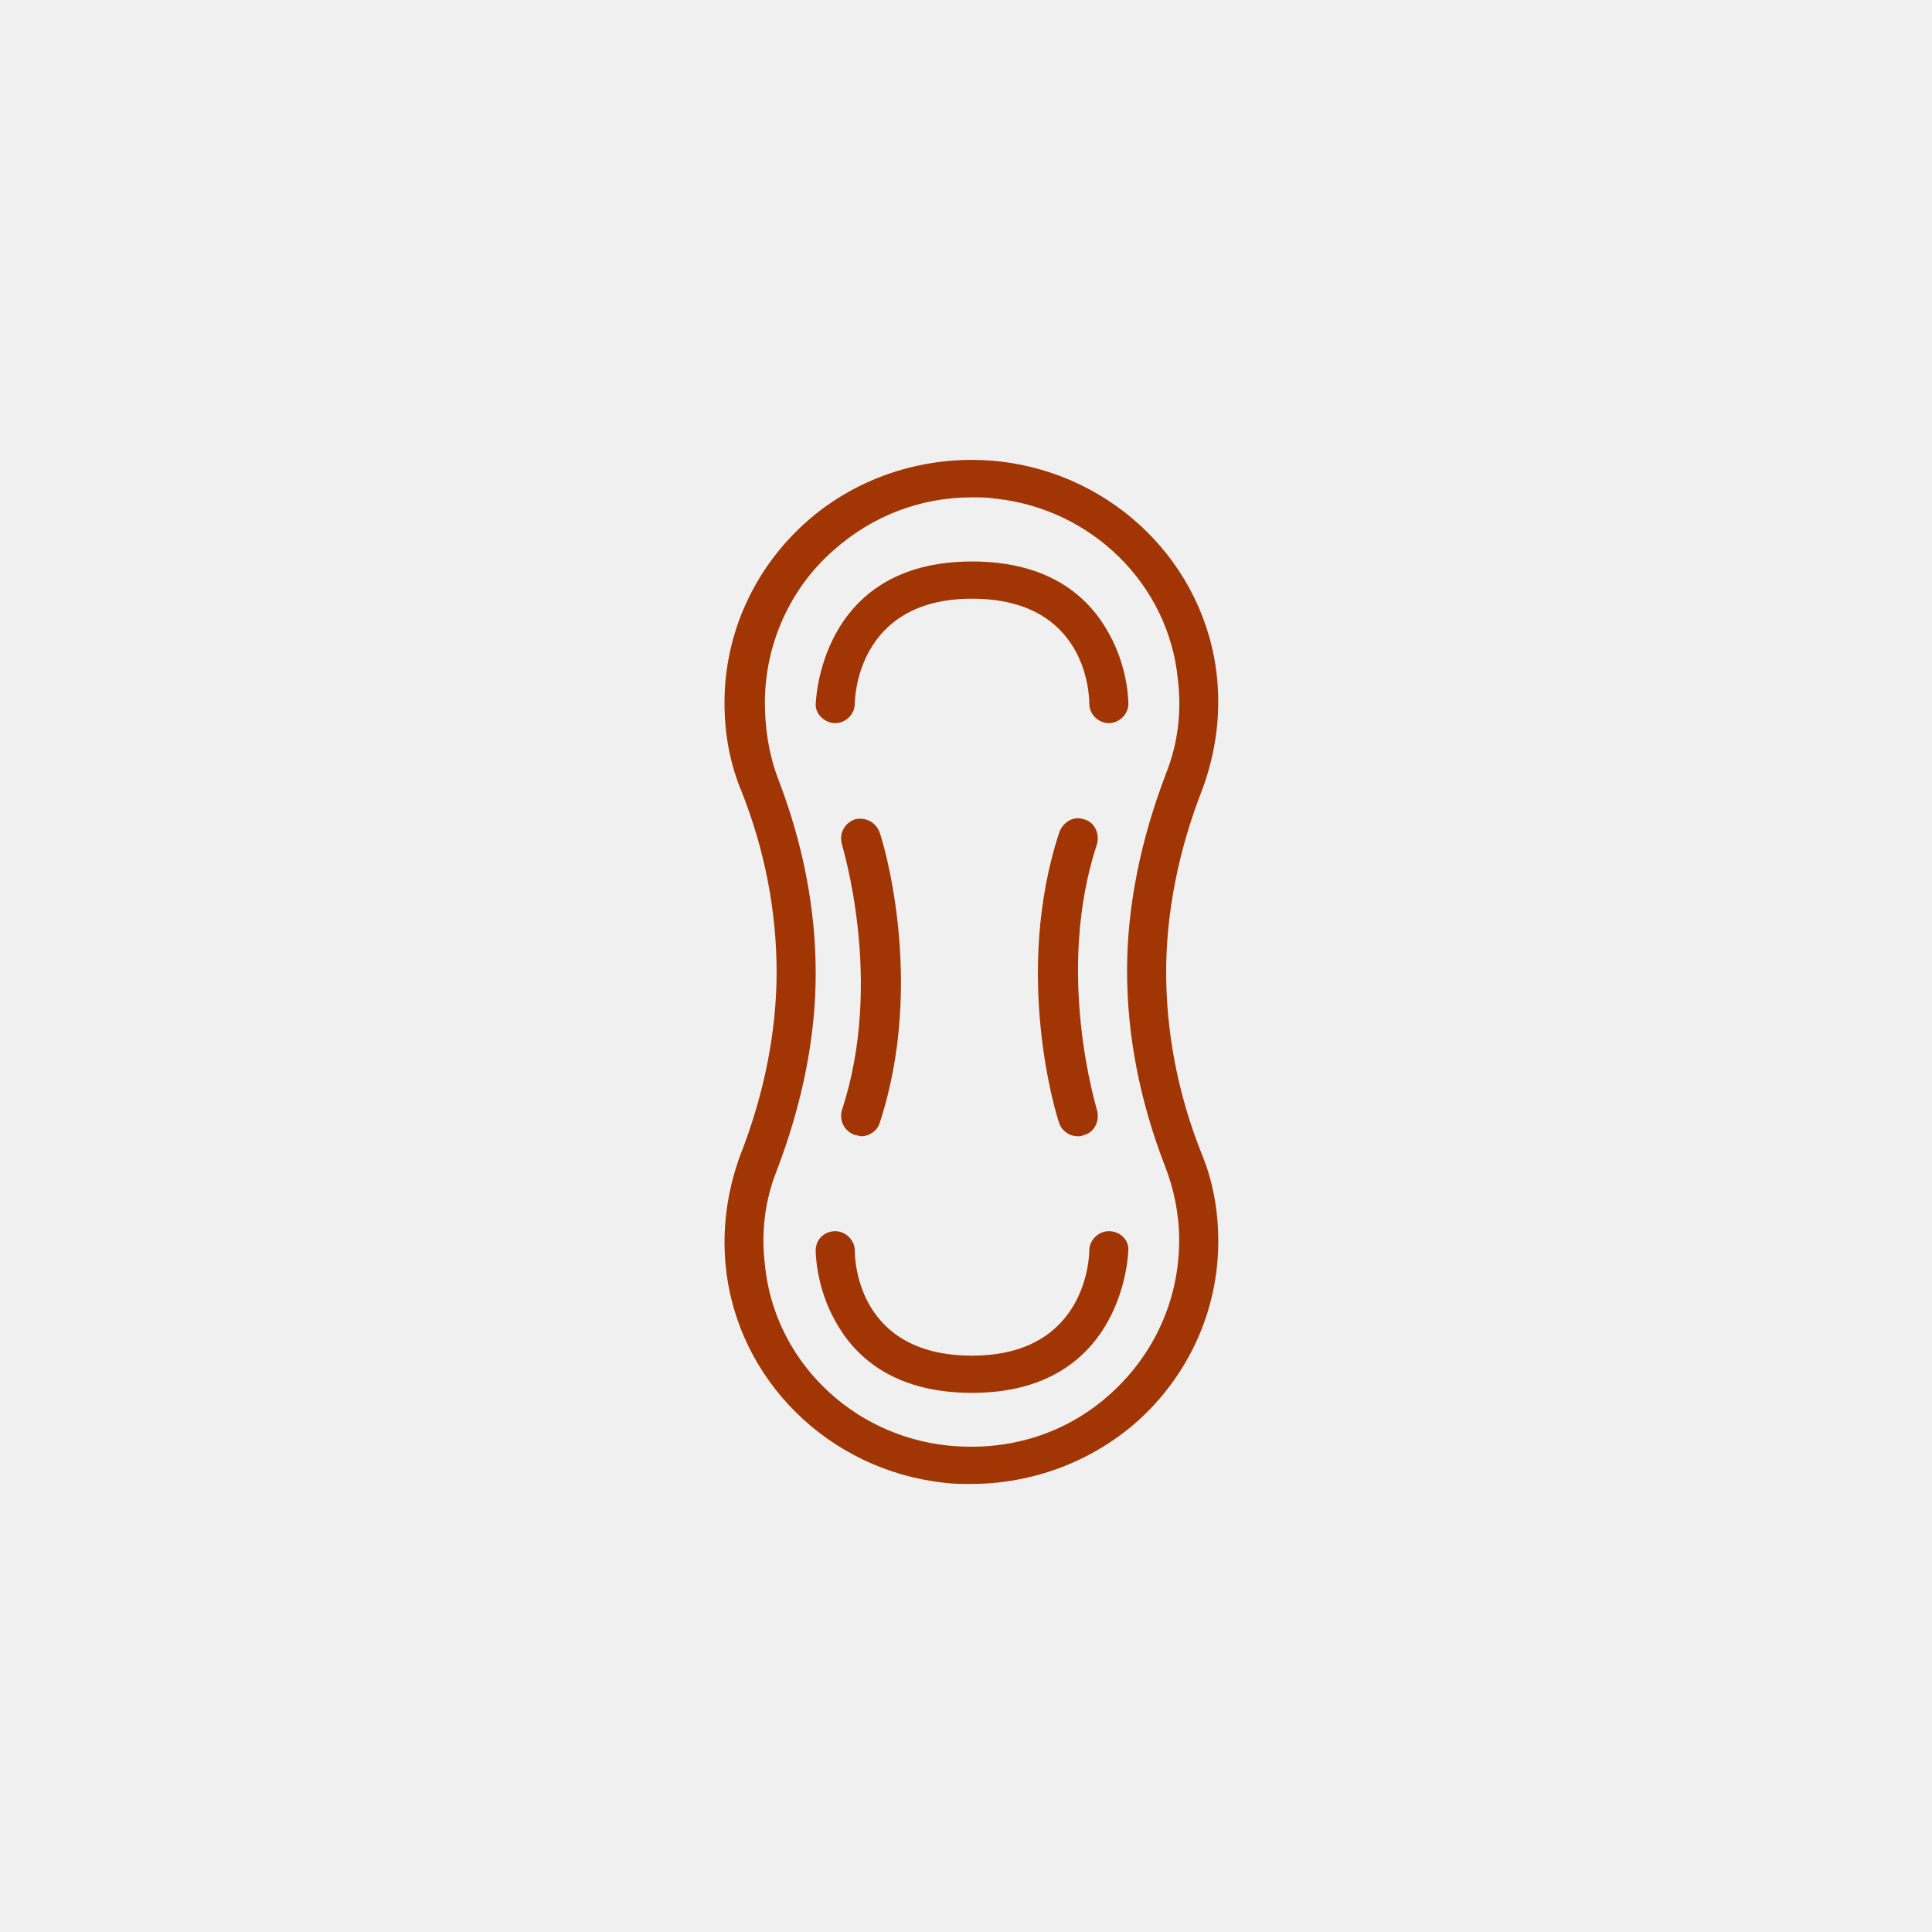
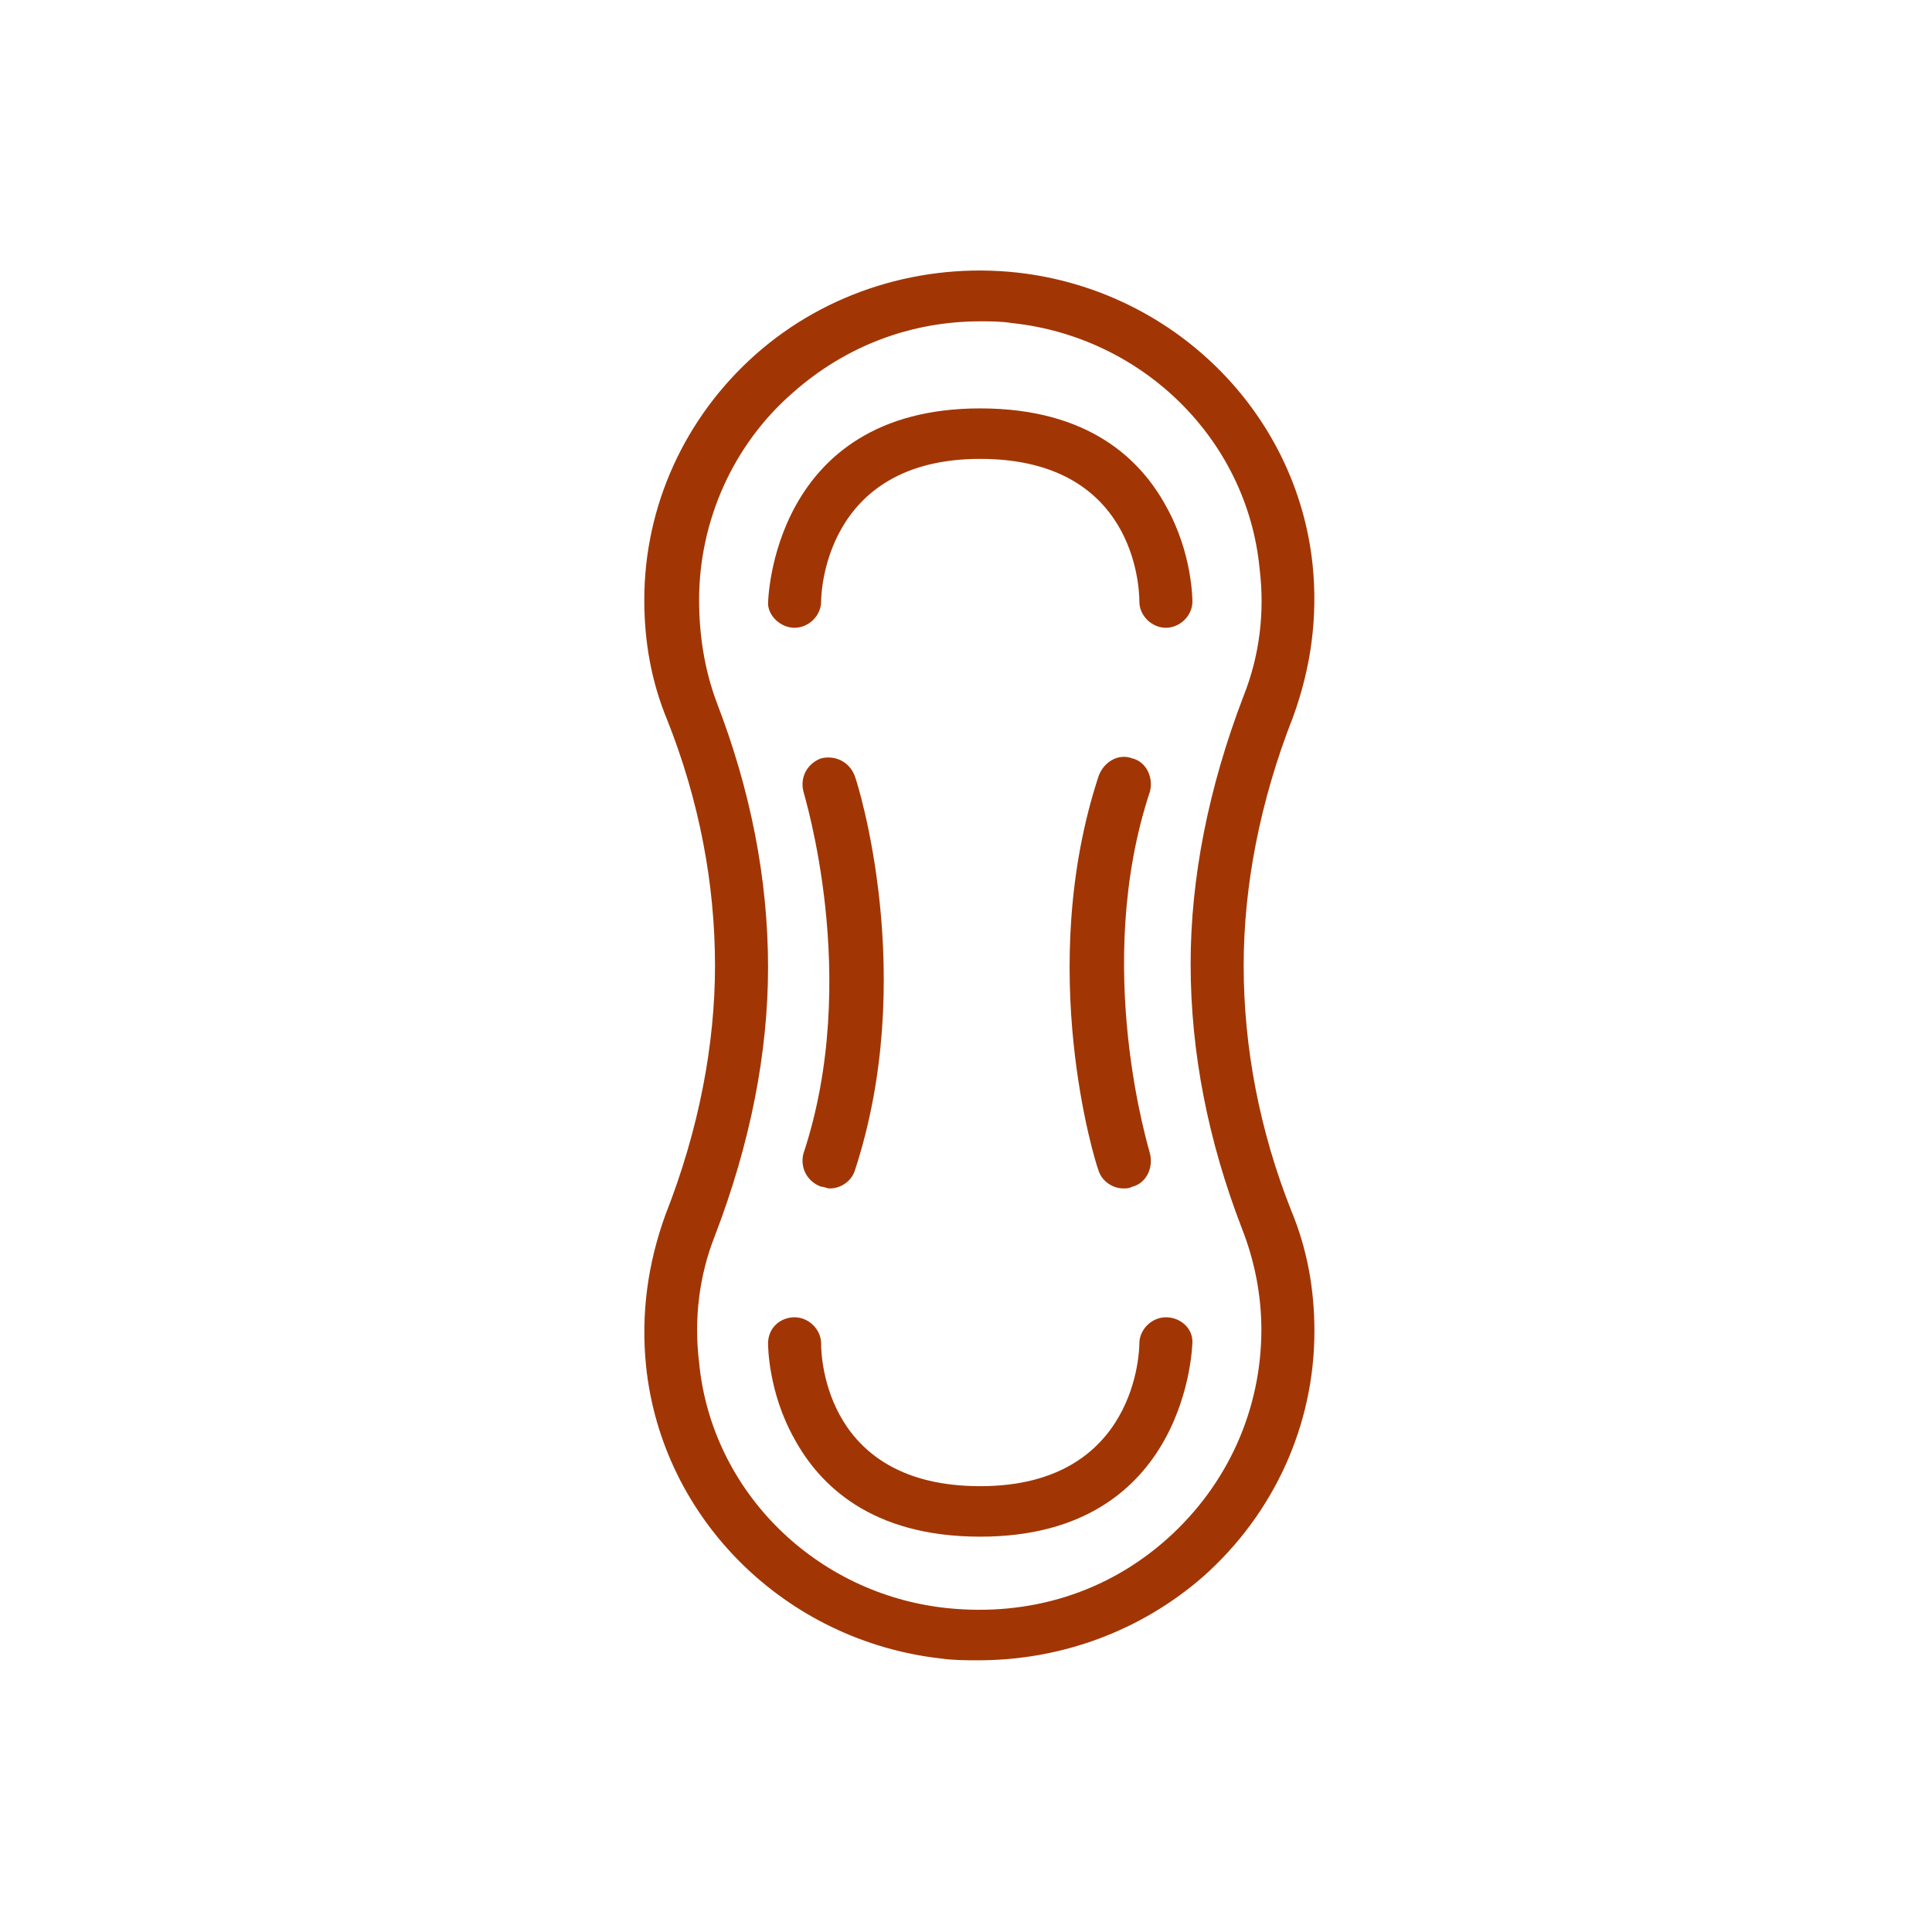
- <svg xmlns="http://www.w3.org/2000/svg" width="160px" height="160px" viewBox="0 0 160 160" version="1.1">
+ <svg xmlns="http://www.w3.org/2000/svg" width="112px" height="112px" viewBox="0 0 112 112" version="1.1">
  <defs />
-   <g id="tile-/-request-/-femininehygiene" stroke="none" stroke-width="1" fill="none" fill-rule="evenodd">
-     <g id="noun_pad_674574" transform="translate(47, 30)" fill="#A13604" fill-rule="nonzero">
-       <g id="Group" transform="translate(13, 8)">
-         <path d="M36.576,42.5 C36.576,37.719 37.547,32.513 39.597,27.306 C40.676,24.331 41.108,21.25 40.784,18.062 C39.813,8.713 32.261,1.275 22.766,0.212 C16.939,-0.425 11.113,1.381 6.797,5.206 C2.482,9.031 -3.55271368e-15,14.45 -3.55271368e-15,20.188 C-3.55271368e-15,22.738 0.432,25.181 1.403,27.519 C3.345,32.406 4.316,37.506 4.316,42.5 C4.316,47.281 3.345,52.487 1.295,57.694 C0.216,60.669 -0.216,63.75 0.108,66.938 C1.079,76.287 8.632,83.725 18.126,84.787 C18.882,84.894 19.637,84.894 20.392,84.894 C25.463,84.894 30.318,83.088 34.095,79.794 C38.411,75.969 40.892,70.55 40.892,64.812 C40.892,62.263 40.461,59.819 39.489,57.481 C37.547,52.594 36.576,47.494 36.576,42.5 Z M31.937,77.456 C28.268,80.75 23.521,82.237 18.45,81.706 C10.466,80.856 4.1,74.588 3.345,66.725 C3.021,64.069 3.345,61.413 4.316,58.969 C6.474,53.337 7.553,47.812 7.553,42.606 C7.553,37.188 6.474,31.769 4.424,26.456 C3.668,24.438 3.345,22.312 3.345,20.188 C3.345,15.406 5.395,10.731 9.063,7.544 C12.3,4.675 16.292,3.188 20.5,3.188 C21.147,3.188 21.795,3.188 22.442,3.294 C30.426,4.144 36.792,10.412 37.547,18.275 C37.871,20.931 37.547,23.587 36.576,26.031 C34.418,31.663 33.339,37.188 33.339,42.394 C33.339,47.812 34.418,53.231 36.468,58.544 C37.224,60.456 37.655,62.581 37.655,64.706 C37.655,69.594 35.605,74.162 31.937,77.456 Z" id="Shape" />
-         <path d="M9.171,21.887 C10.034,21.887 10.789,21.144 10.789,20.294 C10.789,19.975 10.897,11.581 20.5,11.581 C29.887,11.581 30.211,19.337 30.211,20.294 C30.211,21.144 30.966,21.887 31.829,21.887 C32.692,21.887 33.447,21.144 33.447,20.294 C33.447,20.188 33.447,17.319 31.829,14.45 C30.318,11.688 27.189,8.5 20.5,8.5 C7.768,8.5 7.553,20.294 7.553,20.4 C7.553,21.144 8.308,21.887 9.171,21.887 Z" id="Shape" />
-         <path d="M31.829,63.962 C30.966,63.962 30.211,64.706 30.211,65.556 C30.211,65.875 30.103,74.269 20.5,74.269 C11.113,74.269 10.789,66.513 10.789,65.556 C10.789,64.706 10.034,63.962 9.171,63.962 C8.308,63.962 7.553,64.6 7.553,65.556 C7.553,65.662 7.553,68.531 9.171,71.4 C10.682,74.162 13.811,77.35 20.5,77.35 C33.232,77.35 33.447,65.556 33.447,65.45 C33.447,64.6 32.692,63.962 31.829,63.962 Z" id="Shape" />
-         <path d="M10.789,55.994 C11.005,55.994 11.113,56.1 11.329,56.1 C11.976,56.1 12.624,55.675 12.839,55.038 C16.724,43.244 13.055,31.45 12.839,30.919 C12.516,30.069 11.653,29.644 10.789,29.856 C9.926,30.175 9.495,31.025 9.711,31.875 C9.711,31.981 13.271,43.244 9.711,53.975 C9.495,54.825 9.926,55.675 10.789,55.994 Z" id="Shape" />
-         <path d="M29.779,29.856 C28.916,29.538 28.053,30.069 27.729,30.919 C23.845,42.712 27.513,54.506 27.729,55.038 C27.945,55.675 28.592,56.1 29.239,56.1 C29.455,56.1 29.563,56.1 29.779,55.994 C30.642,55.781 31.074,54.825 30.858,53.975 C30.858,53.869 27.297,42.606 30.858,31.875 C31.074,31.025 30.642,30.069 29.779,29.856 Z" id="Shape" />
+   <g id="Symbols" stroke="none" stroke-width="1" fill="none" fill-rule="evenodd">
+     <g id="tile-/-request-/-femininehygiene" transform="translate(-24, -24)">
+       <g id="femininehygiene" transform="translate(24, 24)">
+         <rect id="Rectangle-5" fill="#FFFFFF" x="0" y="0" width="112" height="112" />
+         <g id="noun_pad_674574" transform="translate(37, 15)">
+           <g id="Group" transform="translate(0.35, 0.6)" />
+         </g>
+         <path d="M72.097,55.975 C72.097,51.433 73.02,46.487 74.968,41.541 C75.993,38.715 76.403,35.788 76.095,32.759 C75.172,23.877 67.998,16.811 58.977,15.802 C53.443,15.196 47.907,16.912 43.807,20.546 C39.708,24.18 37.35,29.328 37.35,34.778 C37.35,37.201 37.76,39.522 38.682,41.743 C40.528,46.386 41.45,51.231 41.45,55.975 C41.45,60.517 40.528,65.463 38.58,70.409 C37.555,73.235 37.145,76.162 37.453,79.191 C38.375,88.073 45.55,95.139 54.57,96.148 C55.288,96.249 56.005,96.249 56.722,96.249 C61.54,96.249 66.153,94.533 69.74,91.404 C73.84,87.77 76.198,82.623 76.198,77.172 C76.198,74.749 75.787,72.428 74.865,70.207 C73.02,65.564 72.097,60.719 72.097,55.975 Z M67.69,89.183 C64.205,92.312 59.695,93.726 54.877,93.221 C47.292,92.413 41.245,86.458 40.528,78.989 C40.22,76.465 40.528,73.942 41.45,71.62 C43.5,66.271 44.525,61.022 44.525,56.076 C44.525,50.928 43.5,45.78 41.553,40.733 C40.835,38.816 40.528,36.797 40.528,34.778 C40.528,30.236 42.475,25.795 45.96,22.767 C49.035,20.041 52.828,18.628 56.825,18.628 C57.44,18.628 58.055,18.628 58.67,18.729 C66.255,19.537 72.302,25.492 73.02,32.961 C73.328,35.485 73.02,38.008 72.097,40.33 C70.047,45.679 69.022,50.928 69.022,55.874 C69.022,61.022 70.047,66.17 71.995,71.217 C72.713,73.033 73.123,75.052 73.123,77.071 C73.123,81.714 71.175,86.054 67.69,89.183 Z" id="Shape" fill="#A13604" fill-rule="nonzero" />
+         <path d="M46.062,36.393 C46.883,36.393 47.6,35.687 47.6,34.879 C47.6,34.576 47.703,26.602 56.825,26.602 C65.743,26.602 66.05,33.971 66.05,34.879 C66.05,35.687 66.767,36.393 67.588,36.393 C68.407,36.393 69.125,35.687 69.125,34.879 C69.125,34.778 69.125,32.053 67.588,29.328 C66.153,26.703 63.18,23.675 56.825,23.675 C44.73,23.675 44.525,34.879 44.525,34.98 C44.525,35.687 45.242,36.393 46.062,36.393 Z" id="Shape" fill="#A13604" fill-rule="nonzero" />
+         <path d="M67.588,76.364 C66.767,76.364 66.05,77.071 66.05,77.878 C66.05,78.181 65.948,86.155 56.825,86.155 C47.907,86.155 47.6,78.787 47.6,77.878 C47.6,77.071 46.883,76.364 46.062,76.364 C45.242,76.364 44.525,76.97 44.525,77.878 C44.525,77.979 44.525,80.705 46.062,83.43 C47.498,86.054 50.47,89.082 56.825,89.082 C68.92,89.082 69.125,77.878 69.125,77.778 C69.125,76.97 68.407,76.364 67.588,76.364 Z" id="Shape" fill="#A13604" fill-rule="nonzero" />
+         <path d="M47.6,68.794 C47.805,68.794 47.907,68.895 48.112,68.895 C48.727,68.895 49.343,68.491 49.547,67.886 C53.237,56.682 49.752,45.477 49.547,44.973 C49.24,44.165 48.42,43.762 47.6,43.963 C46.78,44.266 46.37,45.074 46.575,45.881 C46.575,45.982 49.958,56.682 46.575,66.876 C46.37,67.684 46.78,68.491 47.6,68.794 Z" id="Shape" fill="#A13604" fill-rule="nonzero" />
+         <path d="M65.64,43.963 C64.82,43.661 64,44.165 63.693,44.973 C60.002,56.177 63.487,67.381 63.693,67.886 C63.898,68.491 64.513,68.895 65.127,68.895 C65.332,68.895 65.435,68.895 65.64,68.794 C66.46,68.592 66.87,67.684 66.665,66.876 C66.665,66.775 63.282,56.076 66.665,45.881 C66.87,45.074 66.46,44.165 65.64,43.963 Z" id="Shape" fill="#A13604" fill-rule="nonzero" />
      </g>
    </g>
  </g>
</svg>
